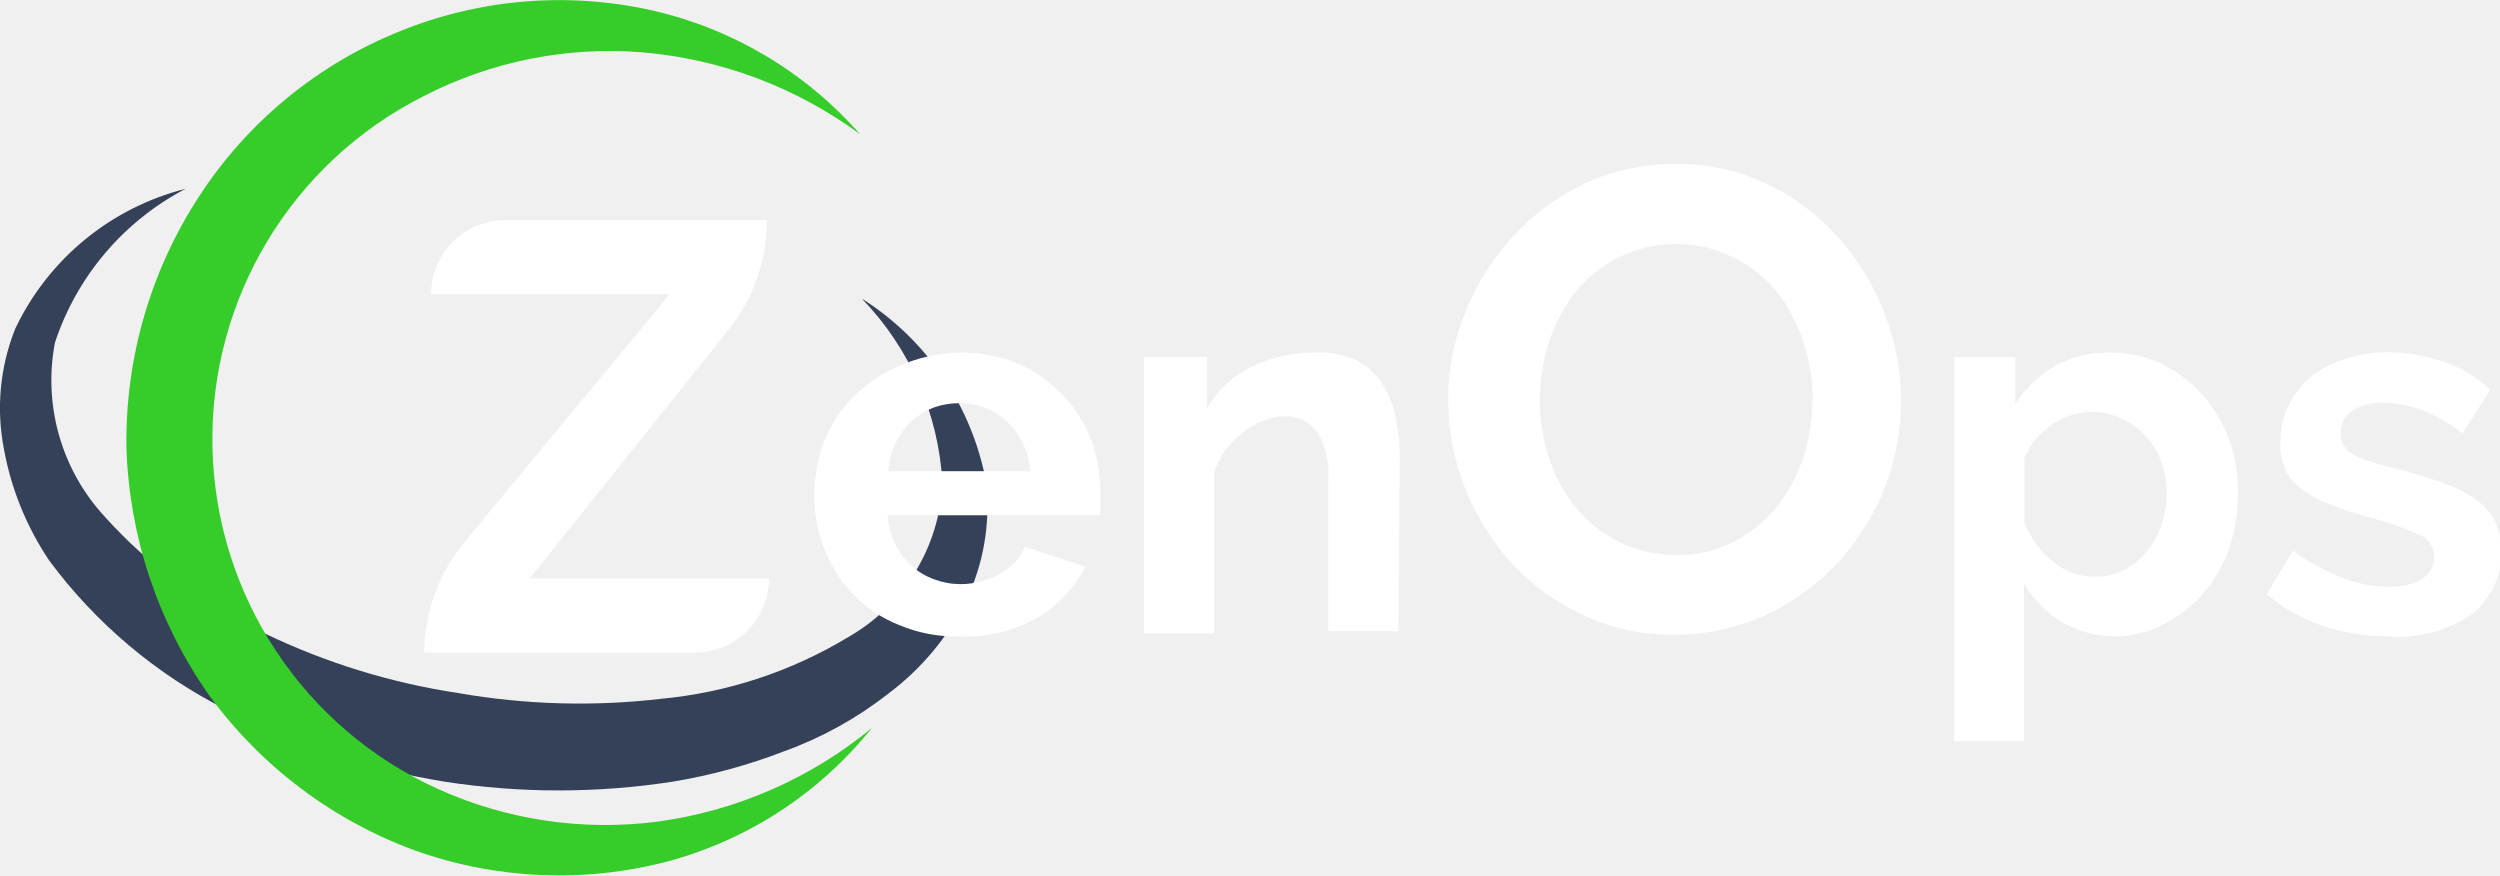
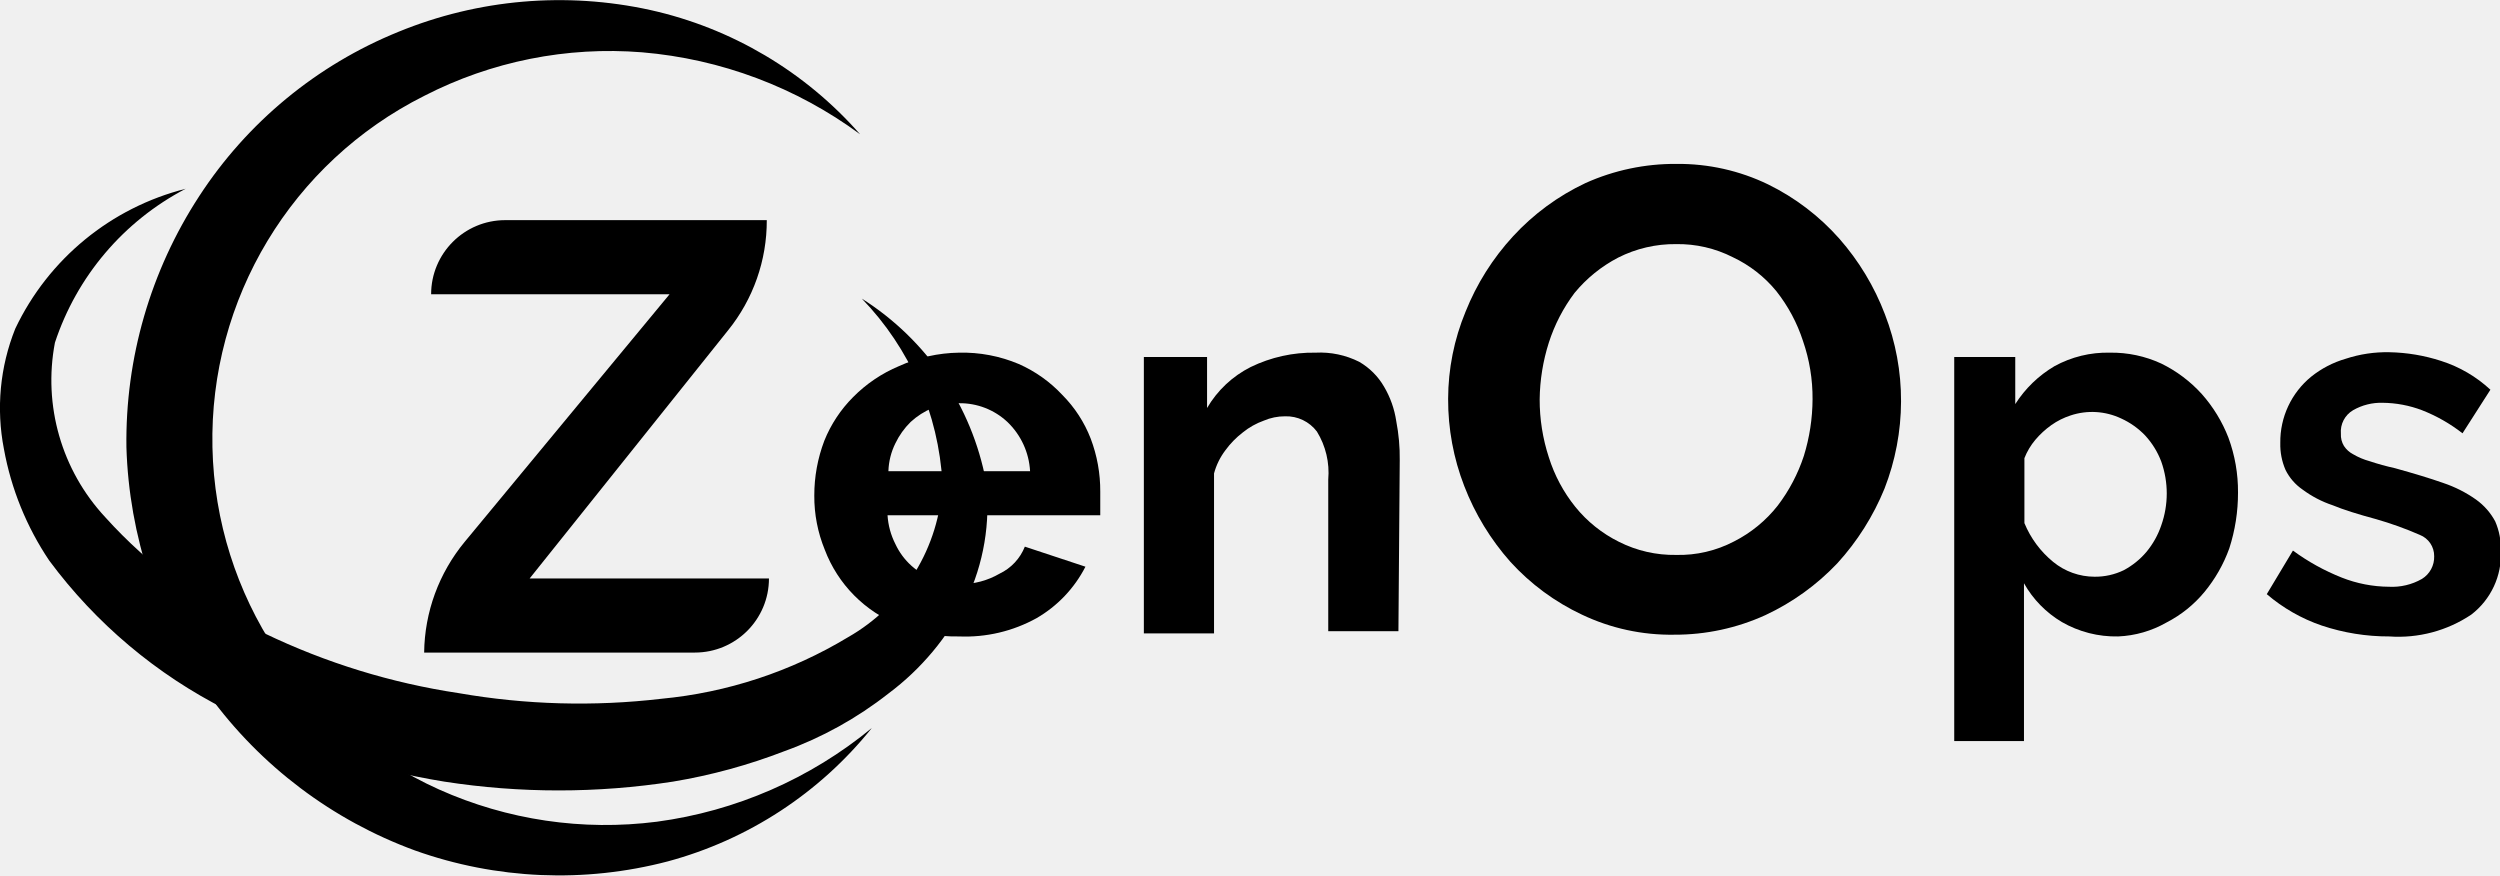
<svg xmlns="http://www.w3.org/2000/svg" viewBox="0 0 57.35 20.08">
  <defs>
    <style>.cls-1{fill:#fff;}.cls-2{fill:#344159;}.cls-3{fill:#36cc29;}</style>
  </defs>
  <g id="Calque_2" data-name="Calque 2">
    <g id="Calque_1-2" data-name="Calque 1">
-       <path class="cls-1" d="M32.08,14.48H30.47V11a1.8,1.8,0,0,0-.26-1.1.88.88,0,0,0-.73-.35,1.23,1.23,0,0,0-.49.1,1.64,1.64,0,0,0-.48.27,2,2,0,0,0-.4.41,1.54,1.54,0,0,0-.26.53v3.67H26.24V8.19h1.45V9.36a2.42,2.42,0,0,1,1-.94,3.27,3.27,0,0,1,1.49-.33,2,2,0,0,1,1,.21,1.56,1.56,0,0,1,.57.57,2.18,2.18,0,0,1,.28.79,4.43,4.43,0,0,1,.08.9Z" />
-       <path class="cls-1" d="M38.41,14.56a4.75,4.75,0,0,1-2.12-.46,5.22,5.22,0,0,1-1.64-1.21,5.72,5.72,0,0,1-1.06-1.74,5.48,5.48,0,0,1-.37-2,5.26,5.26,0,0,1,.4-2,5.64,5.64,0,0,1,1.09-1.73A5.36,5.36,0,0,1,36.37,4.2a5,5,0,0,1,2.09-.44,4.72,4.72,0,0,1,2.1.47,5.3,5.3,0,0,1,1.63,1.24,5.7,5.7,0,0,1,1.05,1.74,5.47,5.47,0,0,1,.37,2,5.55,5.55,0,0,1-.38,2,5.78,5.78,0,0,1-1.08,1.71,5.44,5.44,0,0,1-1.65,1.19A5,5,0,0,1,38.41,14.56Zm-3.09-5.4a4.25,4.25,0,0,0,.21,1.33,3.47,3.47,0,0,0,.61,1.14,3,3,0,0,0,1,.8,2.81,2.81,0,0,0,1.31.3,2.72,2.72,0,0,0,1.33-.31,3,3,0,0,0,1-.82,3.88,3.88,0,0,0,.6-1.14,4.46,4.46,0,0,0,.2-1.3,4,4,0,0,0-.22-1.34,3.67,3.67,0,0,0-.61-1.14,2.87,2.87,0,0,0-1-.78,2.77,2.77,0,0,0-1.3-.3,2.87,2.87,0,0,0-1.33.31,3.22,3.22,0,0,0-1,.81,3.86,3.86,0,0,0-.59,1.14A4.46,4.46,0,0,0,35.32,9.16Z" />
-       <path class="cls-1" d="M48.59,14.6a2.48,2.48,0,0,1-1.29-.33,2.4,2.4,0,0,1-.87-.89V17h-1.6V8.19h1.4V9.27a2.68,2.68,0,0,1,.9-.87,2.52,2.52,0,0,1,1.27-.31,2.71,2.71,0,0,1,1.18.25,3.08,3.08,0,0,1,.93.7,3.31,3.31,0,0,1,.61,1,3.56,3.56,0,0,1,.22,1.26,4.13,4.13,0,0,1-.2,1.28,3.36,3.36,0,0,1-.57,1,2.77,2.77,0,0,1-.87.7A2.44,2.44,0,0,1,48.59,14.6Zm-.54-1.37a1.5,1.5,0,0,0,.67-.15,1.78,1.78,0,0,0,.52-.42,1.92,1.92,0,0,0,.34-.61,2.19,2.19,0,0,0,0-1.46,1.84,1.84,0,0,0-.37-.6,1.78,1.78,0,0,0-.55-.39,1.56,1.56,0,0,0-1.16-.07,1.65,1.65,0,0,0-.44.22,2,2,0,0,0-.37.34,1.51,1.51,0,0,0-.25.42V12a2.26,2.26,0,0,0,.66.89A1.5,1.5,0,0,0,48.05,13.23Z" />
-       <path class="cls-1" d="M54.81,14.6a4.84,4.84,0,0,1-1.55-.25A3.85,3.85,0,0,1,52,13.63l.6-1a5,5,0,0,0,1.12.62,3,3,0,0,0,1.08.21,1.38,1.38,0,0,0,.76-.18.59.59,0,0,0,.28-.52.52.52,0,0,0-.33-.49,8,8,0,0,0-1-.36c-.41-.11-.76-.22-1-.32a2.46,2.46,0,0,1-.69-.36,1.18,1.18,0,0,1-.39-.45,1.46,1.46,0,0,1-.12-.62,1.93,1.93,0,0,1,.71-1.52,2.28,2.28,0,0,1,.79-.41,3,3,0,0,1,1-.15A4.08,4.08,0,0,1,56,8.28a3,3,0,0,1,1.13.66l-.64,1a3.71,3.71,0,0,0-.93-.53,2.61,2.61,0,0,0-.9-.17,1.29,1.29,0,0,0-.68.17.57.57,0,0,0-.28.54.49.49,0,0,0,.07.28.56.56,0,0,0,.21.19,1.55,1.55,0,0,0,.38.16,5.62,5.62,0,0,0,.58.16c.43.12.8.23,1.11.34a2.9,2.9,0,0,1,.75.38,1.47,1.47,0,0,1,.44.5,1.59,1.59,0,0,1,.13.68,1.74,1.74,0,0,1-.68,1.46A3,3,0,0,1,54.81,14.6Z" />
-       <path class="cls-2" d="M19.77,6.85a6.35,6.35,0,0,1,2.85,4.2,5,5,0,0,1-.46,2.73,6,6,0,0,1-1.78,2.13A8.59,8.59,0,0,1,18,17.23a13,13,0,0,1-2.56.7,17.11,17.11,0,0,1-5.25,0,16.72,16.72,0,0,1-5-1.65,11.5,11.5,0,0,1-4.06-3.42A6.74,6.74,0,0,1,.09,10.3,4.9,4.9,0,0,1,.35,7.54,5.94,5.94,0,0,1,4.26,4.33a6.16,6.16,0,0,0-3,3.53,4.61,4.61,0,0,0,1.15,4,11,11,0,0,0,3.66,2.67,15.64,15.64,0,0,0,4.45,1.37,16.12,16.12,0,0,0,4.65.13,10.13,10.13,0,0,0,4.28-1.41,4.3,4.3,0,0,0,2.17-3.54A6.61,6.61,0,0,0,19.77,6.85Z" />
-       <path class="cls-3" d="M20,16.7a9,9,0,0,1-4.68,3.06,9.83,9.83,0,0,1-5.8-.25,10.18,10.18,0,0,1-4.73-3.57,10.43,10.43,0,0,1-1.89-5.68A10.28,10.28,0,0,1,4.57,4.5,9.89,9.89,0,0,1,9.14.73a9.73,9.73,0,0,1,5.78-.5,9,9,0,0,1,4.81,2.85,9.81,9.81,0,0,0-5-1.88,9.3,9.3,0,0,0-5,1,8.81,8.81,0,0,0,.34,15.91,9.33,9.33,0,0,0,5,.74A9.8,9.8,0,0,0,20,16.7Z" />
-       <path class="cls-1" d="M10.66,12.43l4.7-5.68H9.89a1.7,1.7,0,0,1,1.7-1.7h6v0a4,4,0,0,1-.89,2.53l-4.55,5.69h5.49a1.7,1.7,0,0,1-1.7,1.7H9.73A4.06,4.06,0,0,1,10.66,12.43Z" />
-       <path class="cls-1" d="M22,14.6a3.35,3.35,0,0,1-1.37-.26,3,3,0,0,1-1.71-1.73,3.22,3.22,0,0,1-.24-1.24,3.52,3.52,0,0,1,.23-1.26,3,3,0,0,1,.66-1,3.24,3.24,0,0,1,1.05-.71A3.45,3.45,0,0,1,22,8.09a3.32,3.32,0,0,1,1.37.26,3.05,3.05,0,0,1,1,.71,2.91,2.91,0,0,1,.65,1,3.38,3.38,0,0,1,.22,1.22v.3q0,.15,0,.24H20.36a1.69,1.69,0,0,0,.18.66,1.55,1.55,0,0,0,.37.5,1.6,1.6,0,0,0,.52.31,1.73,1.73,0,0,0,.6.11,1.78,1.78,0,0,0,.9-.24,1.16,1.16,0,0,0,.58-.62L24.9,13a2.88,2.88,0,0,1-1.12,1.18A3.38,3.38,0,0,1,22,14.6Zm1.63-3.79a1.69,1.69,0,0,0-.52-1.13A1.59,1.59,0,0,0,22,9.25a1.74,1.74,0,0,0-.61.11,1.71,1.71,0,0,0-.5.32,1.75,1.75,0,0,0-.35.49,1.55,1.55,0,0,0-.16.64Z" />
+       <path className="cls-1" d="M32.08,14.48H30.47V11a1.8,1.8,0,0,0-.26-1.1.88.88,0,0,0-.73-.35,1.23,1.23,0,0,0-.49.1,1.64,1.64,0,0,0-.48.27,2,2,0,0,0-.4.41,1.54,1.54,0,0,0-.26.53v3.67H26.24V8.19h1.45V9.36a2.42,2.42,0,0,1,1-.94,3.27,3.27,0,0,1,1.49-.33,2,2,0,0,1,1,.21,1.56,1.56,0,0,1,.57.57,2.18,2.18,0,0,1,.28.79,4.43,4.43,0,0,1,.08.9Z" />
+       <path className="cls-1" d="M38.41,14.56a4.75,4.75,0,0,1-2.12-.46,5.22,5.22,0,0,1-1.64-1.21,5.72,5.72,0,0,1-1.06-1.74,5.48,5.48,0,0,1-.37-2,5.26,5.26,0,0,1,.4-2,5.64,5.64,0,0,1,1.09-1.73A5.36,5.36,0,0,1,36.37,4.2a5,5,0,0,1,2.09-.44,4.72,4.72,0,0,1,2.1.47,5.3,5.3,0,0,1,1.63,1.24,5.7,5.7,0,0,1,1.05,1.74,5.47,5.47,0,0,1,.37,2,5.55,5.55,0,0,1-.38,2,5.78,5.78,0,0,1-1.08,1.71,5.44,5.44,0,0,1-1.65,1.19A5,5,0,0,1,38.41,14.56Zm-3.09-5.4a4.25,4.25,0,0,0,.21,1.33,3.47,3.47,0,0,0,.61,1.14,3,3,0,0,0,1,.8,2.81,2.81,0,0,0,1.31.3,2.72,2.72,0,0,0,1.33-.31,3,3,0,0,0,1-.82,3.88,3.88,0,0,0,.6-1.14,4.46,4.46,0,0,0,.2-1.3,4,4,0,0,0-.22-1.34,3.67,3.67,0,0,0-.61-1.14,2.87,2.87,0,0,0-1-.78,2.77,2.77,0,0,0-1.3-.3,2.87,2.87,0,0,0-1.33.31,3.22,3.22,0,0,0-1,.81,3.86,3.86,0,0,0-.59,1.14A4.46,4.46,0,0,0,35.32,9.16Z" />
+       <path className="cls-1" d="M48.59,14.6a2.48,2.48,0,0,1-1.29-.33,2.4,2.4,0,0,1-.87-.89V17h-1.6V8.19h1.4V9.27a2.68,2.68,0,0,1,.9-.87,2.52,2.52,0,0,1,1.27-.31,2.71,2.71,0,0,1,1.18.25,3.08,3.08,0,0,1,.93.7,3.31,3.31,0,0,1,.61,1,3.56,3.56,0,0,1,.22,1.26,4.13,4.13,0,0,1-.2,1.28,3.36,3.36,0,0,1-.57,1,2.77,2.77,0,0,1-.87.7A2.44,2.44,0,0,1,48.59,14.6Zm-.54-1.37a1.5,1.5,0,0,0,.67-.15,1.78,1.78,0,0,0,.52-.42,1.92,1.92,0,0,0,.34-.61,2.19,2.19,0,0,0,0-1.46,1.84,1.84,0,0,0-.37-.6,1.78,1.78,0,0,0-.55-.39,1.56,1.56,0,0,0-1.16-.07,1.65,1.65,0,0,0-.44.22,2,2,0,0,0-.37.34,1.51,1.51,0,0,0-.25.42V12a2.26,2.26,0,0,0,.66.89A1.5,1.5,0,0,0,48.05,13.23Z" />
+       <path className="cls-1" d="M54.81,14.6a4.84,4.84,0,0,1-1.55-.25A3.85,3.85,0,0,1,52,13.63l.6-1a5,5,0,0,0,1.12.62,3,3,0,0,0,1.08.21,1.38,1.38,0,0,0,.76-.18.59.59,0,0,0,.28-.52.52.52,0,0,0-.33-.49,8,8,0,0,0-1-.36c-.41-.11-.76-.22-1-.32a2.46,2.46,0,0,1-.69-.36,1.18,1.18,0,0,1-.39-.45,1.46,1.46,0,0,1-.12-.62,1.93,1.93,0,0,1,.71-1.52,2.28,2.28,0,0,1,.79-.41,3,3,0,0,1,1-.15A4.08,4.08,0,0,1,56,8.28a3,3,0,0,1,1.13.66l-.64,1a3.71,3.71,0,0,0-.93-.53,2.61,2.61,0,0,0-.9-.17,1.29,1.29,0,0,0-.68.17.57.57,0,0,0-.28.54.49.49,0,0,0,.07.28.56.56,0,0,0,.21.19,1.55,1.55,0,0,0,.38.16,5.62,5.62,0,0,0,.58.16c.43.12.8.23,1.11.34a2.9,2.9,0,0,1,.75.38,1.47,1.47,0,0,1,.44.5,1.59,1.59,0,0,1,.13.68,1.74,1.74,0,0,1-.68,1.46A3,3,0,0,1,54.81,14.6Z" />
+       <path className="cls-2" d="M19.77,6.85a6.35,6.35,0,0,1,2.85,4.2,5,5,0,0,1-.46,2.73,6,6,0,0,1-1.78,2.13A8.59,8.59,0,0,1,18,17.23a13,13,0,0,1-2.56.7,17.11,17.11,0,0,1-5.25,0,16.72,16.72,0,0,1-5-1.65,11.5,11.5,0,0,1-4.06-3.42A6.74,6.74,0,0,1,.09,10.3,4.9,4.9,0,0,1,.35,7.54,5.94,5.94,0,0,1,4.26,4.33a6.16,6.16,0,0,0-3,3.53,4.61,4.61,0,0,0,1.15,4,11,11,0,0,0,3.66,2.67,15.64,15.64,0,0,0,4.45,1.37,16.12,16.12,0,0,0,4.65.13,10.13,10.13,0,0,0,4.28-1.41,4.3,4.3,0,0,0,2.17-3.54A6.61,6.61,0,0,0,19.77,6.85Z" />
+       <path className="cls-3" d="M20,16.7a9,9,0,0,1-4.68,3.06,9.83,9.83,0,0,1-5.8-.25,10.18,10.18,0,0,1-4.73-3.57,10.43,10.43,0,0,1-1.89-5.68A10.28,10.28,0,0,1,4.57,4.5,9.89,9.89,0,0,1,9.14.73a9.73,9.73,0,0,1,5.78-.5,9,9,0,0,1,4.81,2.85,9.81,9.81,0,0,0-5-1.88,9.3,9.3,0,0,0-5,1,8.81,8.81,0,0,0,.34,15.91,9.33,9.33,0,0,0,5,.74A9.8,9.8,0,0,0,20,16.7Z" />
+       <path className="cls-1" d="M10.66,12.43l4.7-5.68H9.89a1.7,1.7,0,0,1,1.7-1.7h6v0a4,4,0,0,1-.89,2.53l-4.55,5.69h5.49a1.7,1.7,0,0,1-1.7,1.7H9.73A4.06,4.06,0,0,1,10.66,12.43Z" />
+       <path className="cls-1" d="M22,14.6a3.35,3.35,0,0,1-1.37-.26,3,3,0,0,1-1.71-1.73,3.22,3.22,0,0,1-.24-1.24,3.52,3.52,0,0,1,.23-1.26,3,3,0,0,1,.66-1,3.24,3.24,0,0,1,1.05-.71A3.45,3.45,0,0,1,22,8.09a3.32,3.32,0,0,1,1.37.26,3.05,3.05,0,0,1,1,.71,2.91,2.91,0,0,1,.65,1,3.38,3.38,0,0,1,.22,1.22v.3q0,.15,0,.24H20.36a1.69,1.69,0,0,0,.18.66,1.55,1.55,0,0,0,.37.5,1.6,1.6,0,0,0,.52.31,1.73,1.73,0,0,0,.6.11,1.78,1.78,0,0,0,.9-.24,1.16,1.16,0,0,0,.58-.62L24.9,13a2.88,2.88,0,0,1-1.12,1.18A3.38,3.38,0,0,1,22,14.6Zm1.63-3.79a1.69,1.69,0,0,0-.52-1.13A1.59,1.59,0,0,0,22,9.25a1.74,1.74,0,0,0-.61.11,1.71,1.71,0,0,0-.5.32,1.75,1.75,0,0,0-.35.49,1.55,1.55,0,0,0-.16.64Z" />
    </g>
  </g>
</svg>
